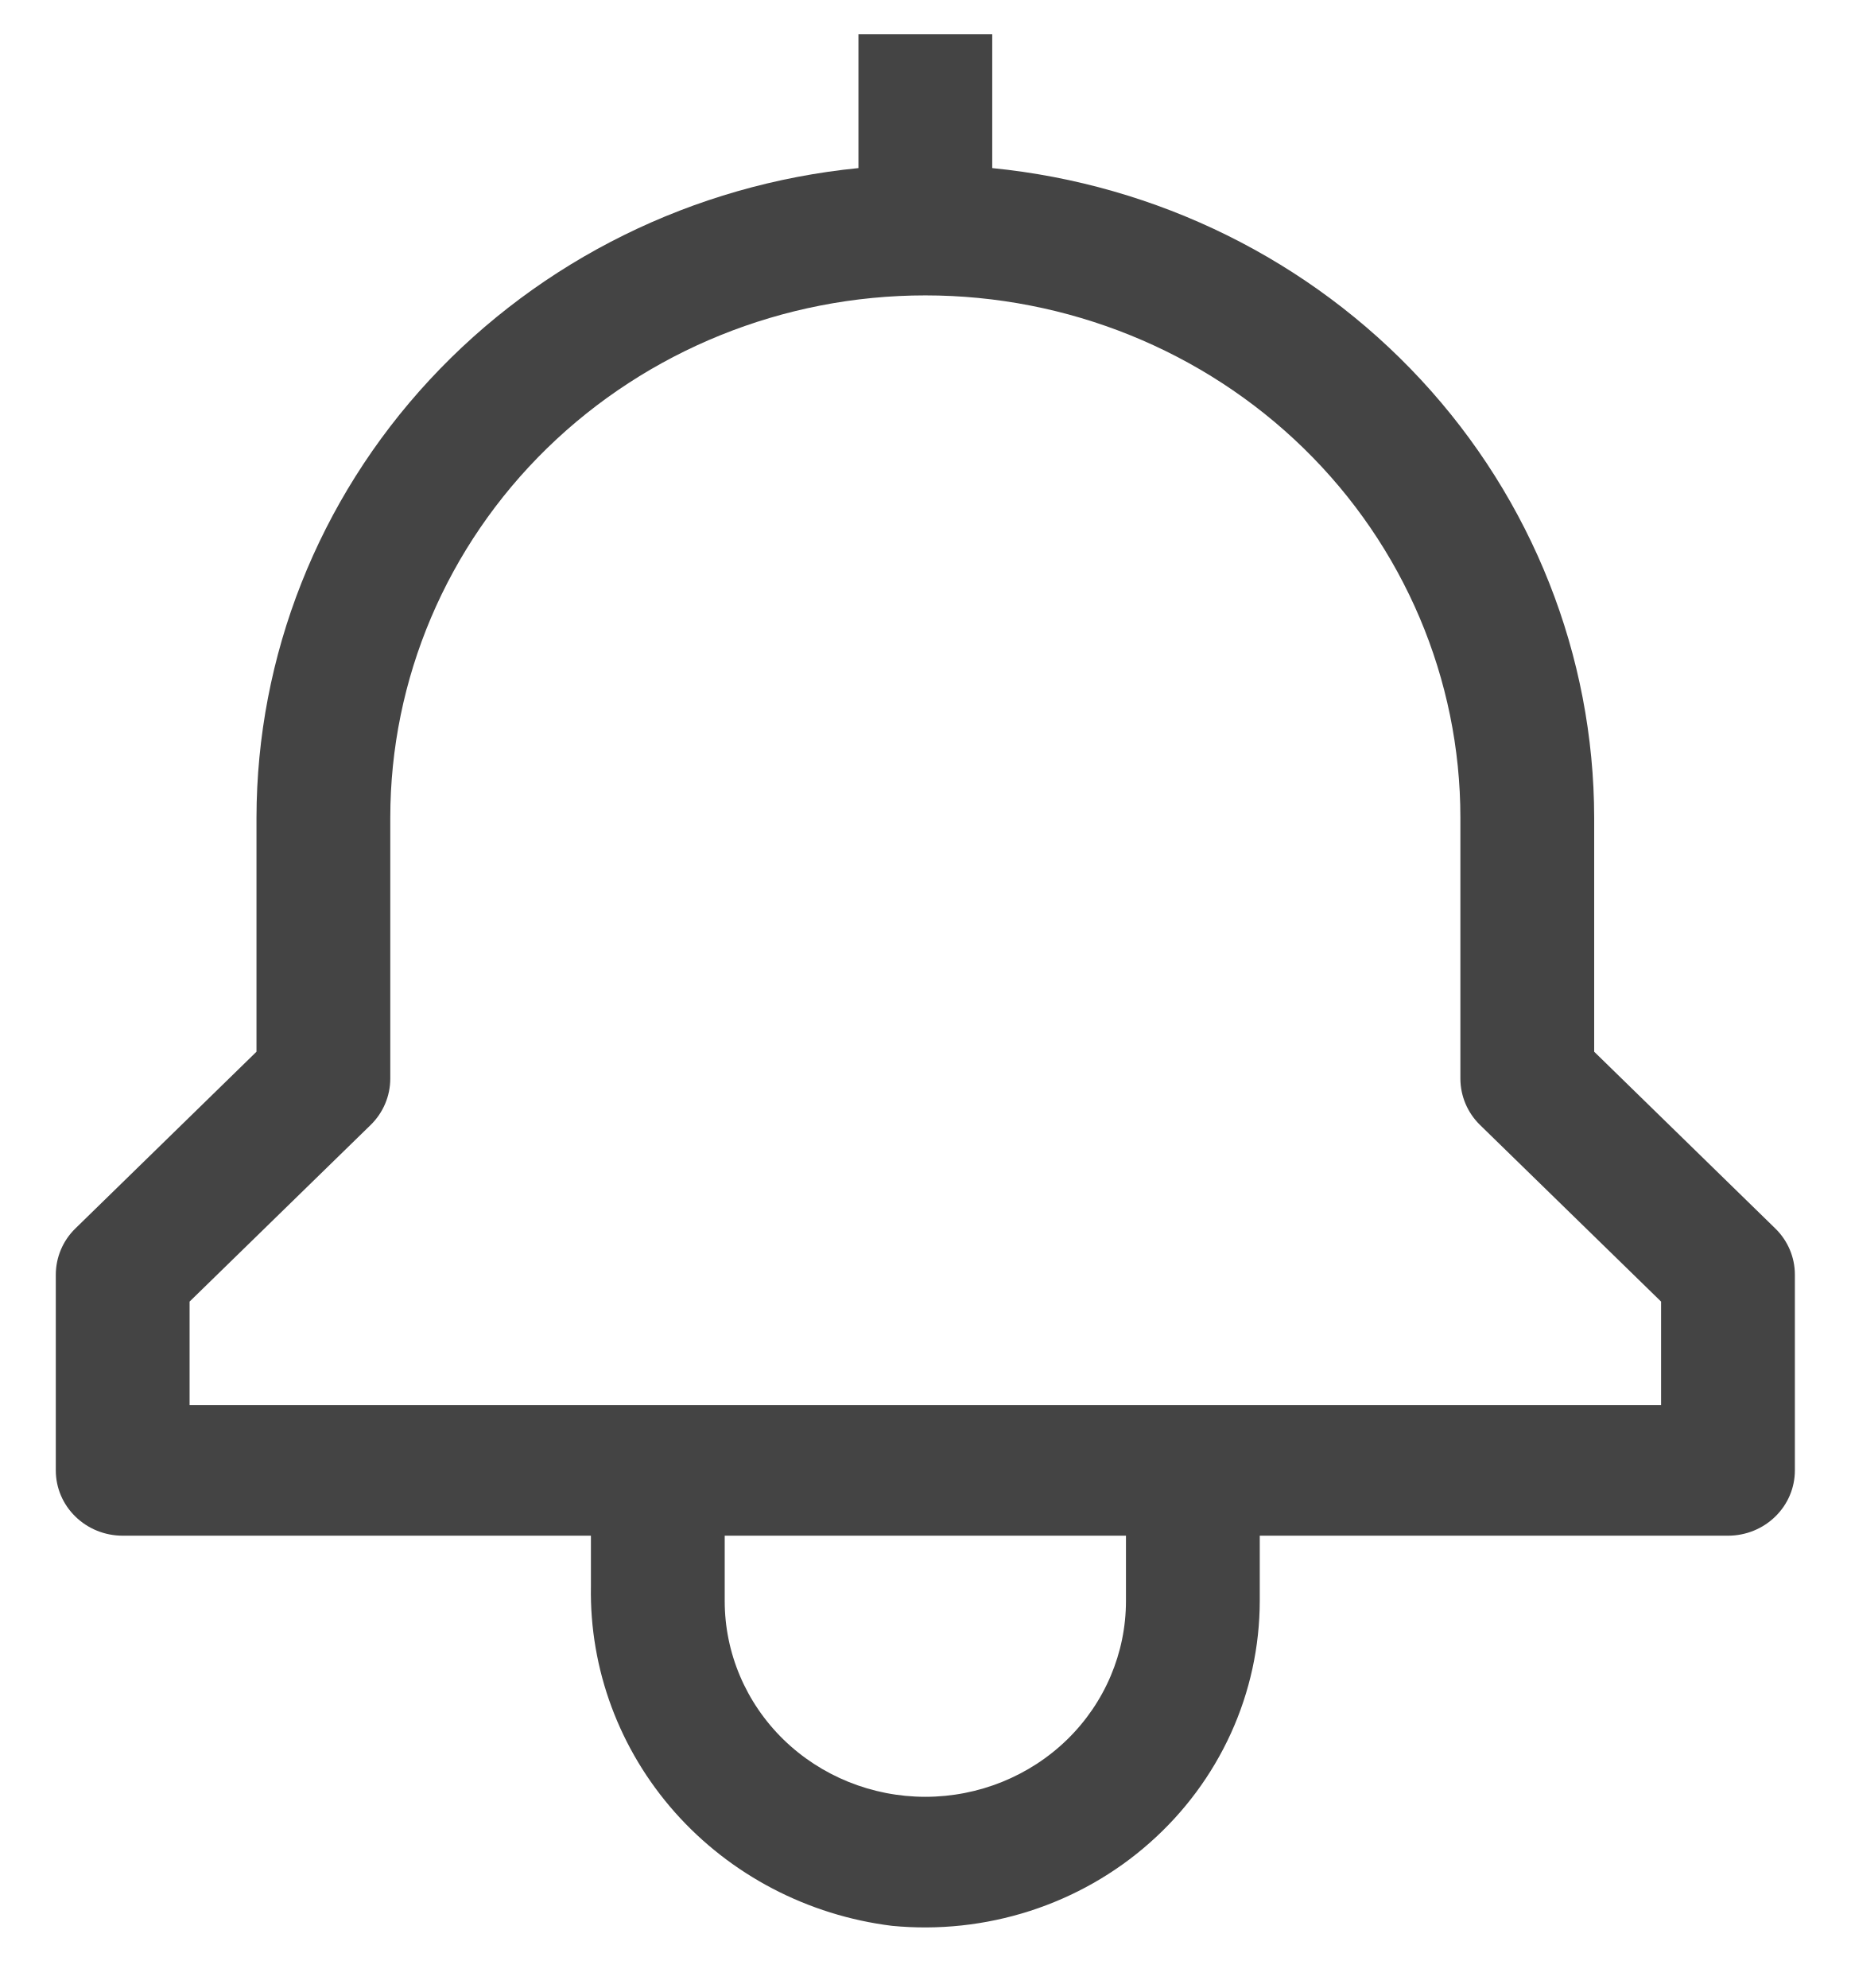
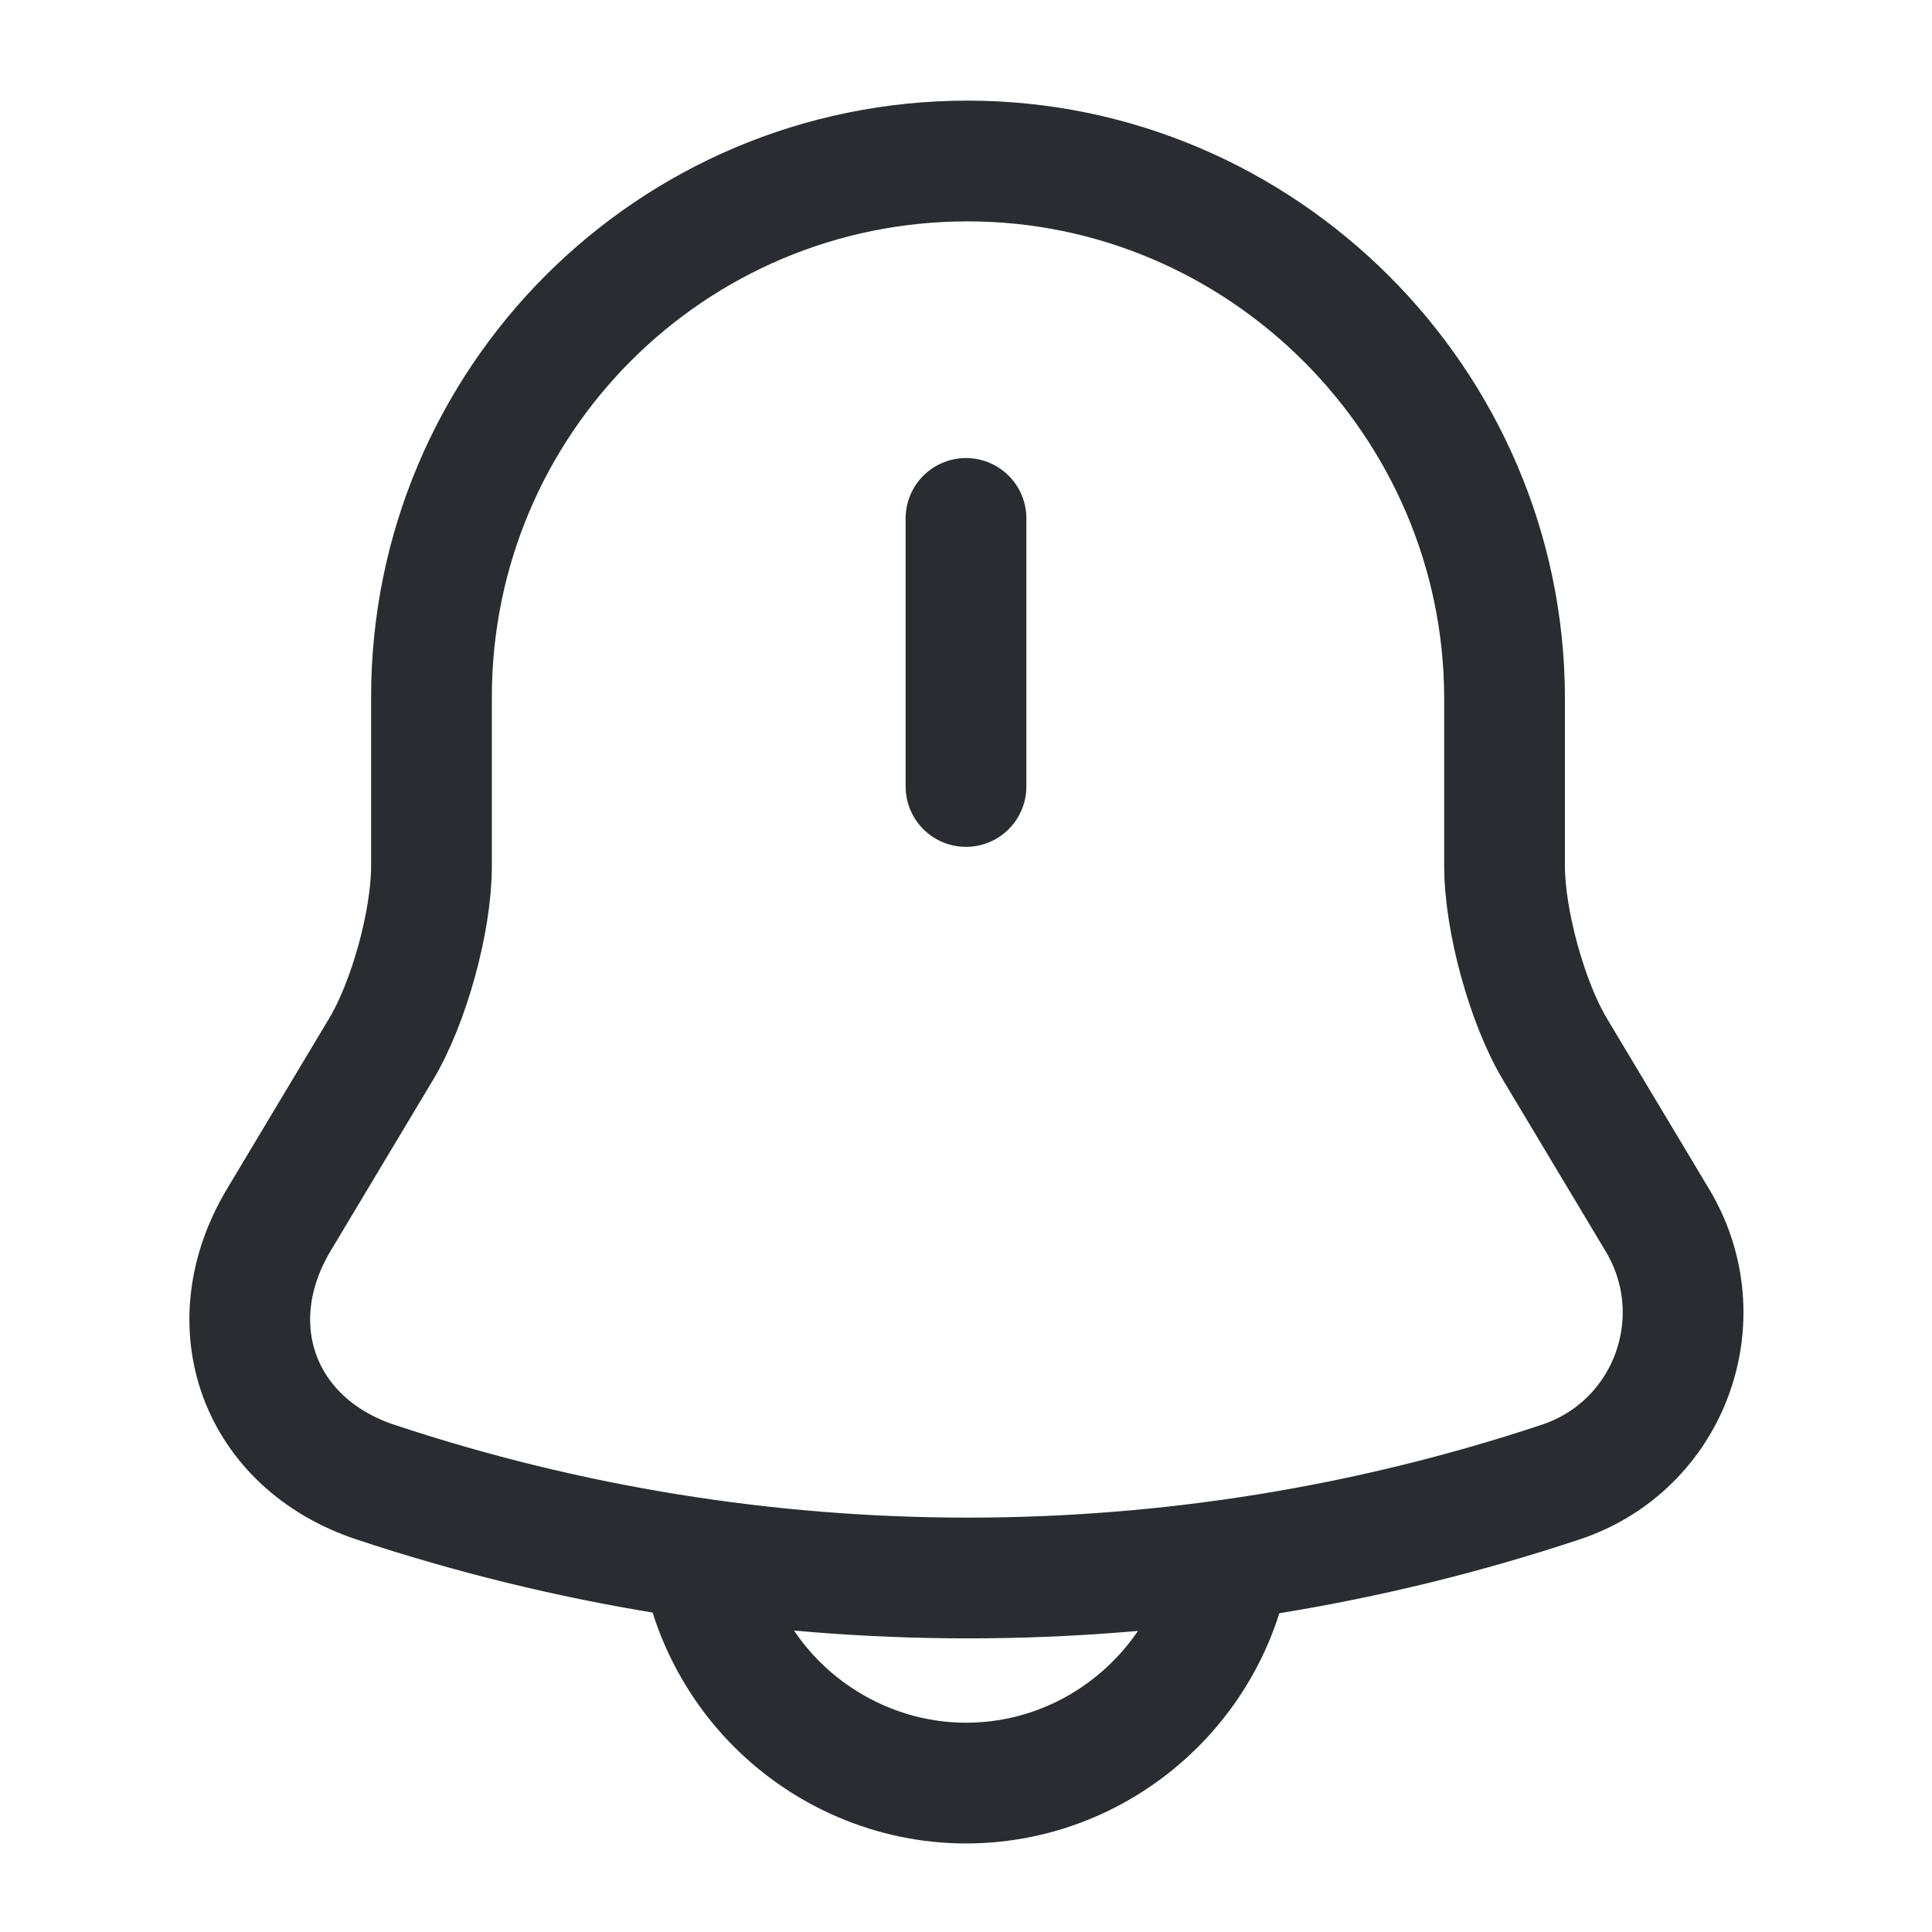
- <svg xmlns="http://www.w3.org/2000/svg" width="27" height="29" viewBox="0 0 27 29" fill="none">
-   <path d="M25.9 17.92L23.258 15.342V11.927C23.255 9.567 22.355 7.292 20.733 5.542C19.111 3.792 16.882 2.691 14.476 2.452V0.5H12.524V2.452C10.118 2.691 7.889 3.792 6.267 5.542C4.644 7.292 3.745 9.567 3.742 11.927V15.342L1.1 17.92C0.917 18.098 0.815 18.341 0.814 18.593V21.45C0.814 21.703 0.917 21.945 1.1 22.123C1.283 22.302 1.531 22.402 1.79 22.402H8.621V23.142C8.6 24.35 9.036 25.523 9.846 26.437C10.657 27.351 11.784 27.94 13.012 28.093C13.691 28.159 14.375 28.085 15.023 27.877C15.67 27.669 16.266 27.331 16.771 26.884C17.277 26.438 17.681 25.893 17.958 25.285C18.235 24.677 18.378 24.02 18.379 23.355V22.402H25.21C25.469 22.402 25.717 22.302 25.9 22.123C26.083 21.945 26.186 21.703 26.186 21.45V18.593C26.186 18.341 26.083 18.098 25.9 17.92ZM16.427 23.355C16.427 24.112 16.119 24.839 15.57 25.375C15.021 25.91 14.276 26.211 13.5 26.211C12.724 26.211 11.979 25.91 11.43 25.375C10.881 24.839 10.573 24.112 10.573 23.355V22.402H16.427V23.355ZM24.234 20.498H2.766V18.987L5.408 16.41C5.591 16.231 5.693 15.989 5.694 15.736V11.927C5.694 9.907 6.516 7.969 7.98 6.54C9.444 5.112 11.43 4.309 13.5 4.309C15.57 4.309 17.556 5.112 19.02 6.54C20.484 7.969 21.306 9.907 21.306 11.927V15.736C21.307 15.989 21.409 16.231 21.592 16.41L24.234 18.987V20.498Z" fill="#444444" />
+ <svg xmlns="http://www.w3.org/2000/svg" width="800px" height="800px" viewBox="0 0 24 24" fill="none">
+   <path d="M12 6.44V9.77" stroke="#292D32" stroke-width="1.5" stroke-miterlimit="10" stroke-linecap="round" />
+   <path d="M12.02 2C8.34 2 5.36 4.98 5.36 8.66V10.76C5.36 11.44 5.08 12.46 4.73 13.04L3.46 15.16C2.68 16.47 3.22 17.93 4.66 18.41C9.44 20 14.61 20 19.39 18.41C20.74 17.96 21.32 16.38 20.59 15.16L19.32 13.04C18.97 12.46 18.69 11.43 18.69 10.76V8.66C18.68 5 15.68 2 12.02 2Z" stroke="#292D32" stroke-width="1.5" stroke-miterlimit="10" stroke-linecap="round" />
+   <path d="M15.33 18.82C15.33 20.65 13.83 22.15 12 22.15C11.09 22.15 10.25 21.77 9.65 21.17C9.05 20.57 8.67 19.73 8.67 18.82" stroke="#292D32" stroke-width="1.5" stroke-miterlimit="10" />
</svg>
